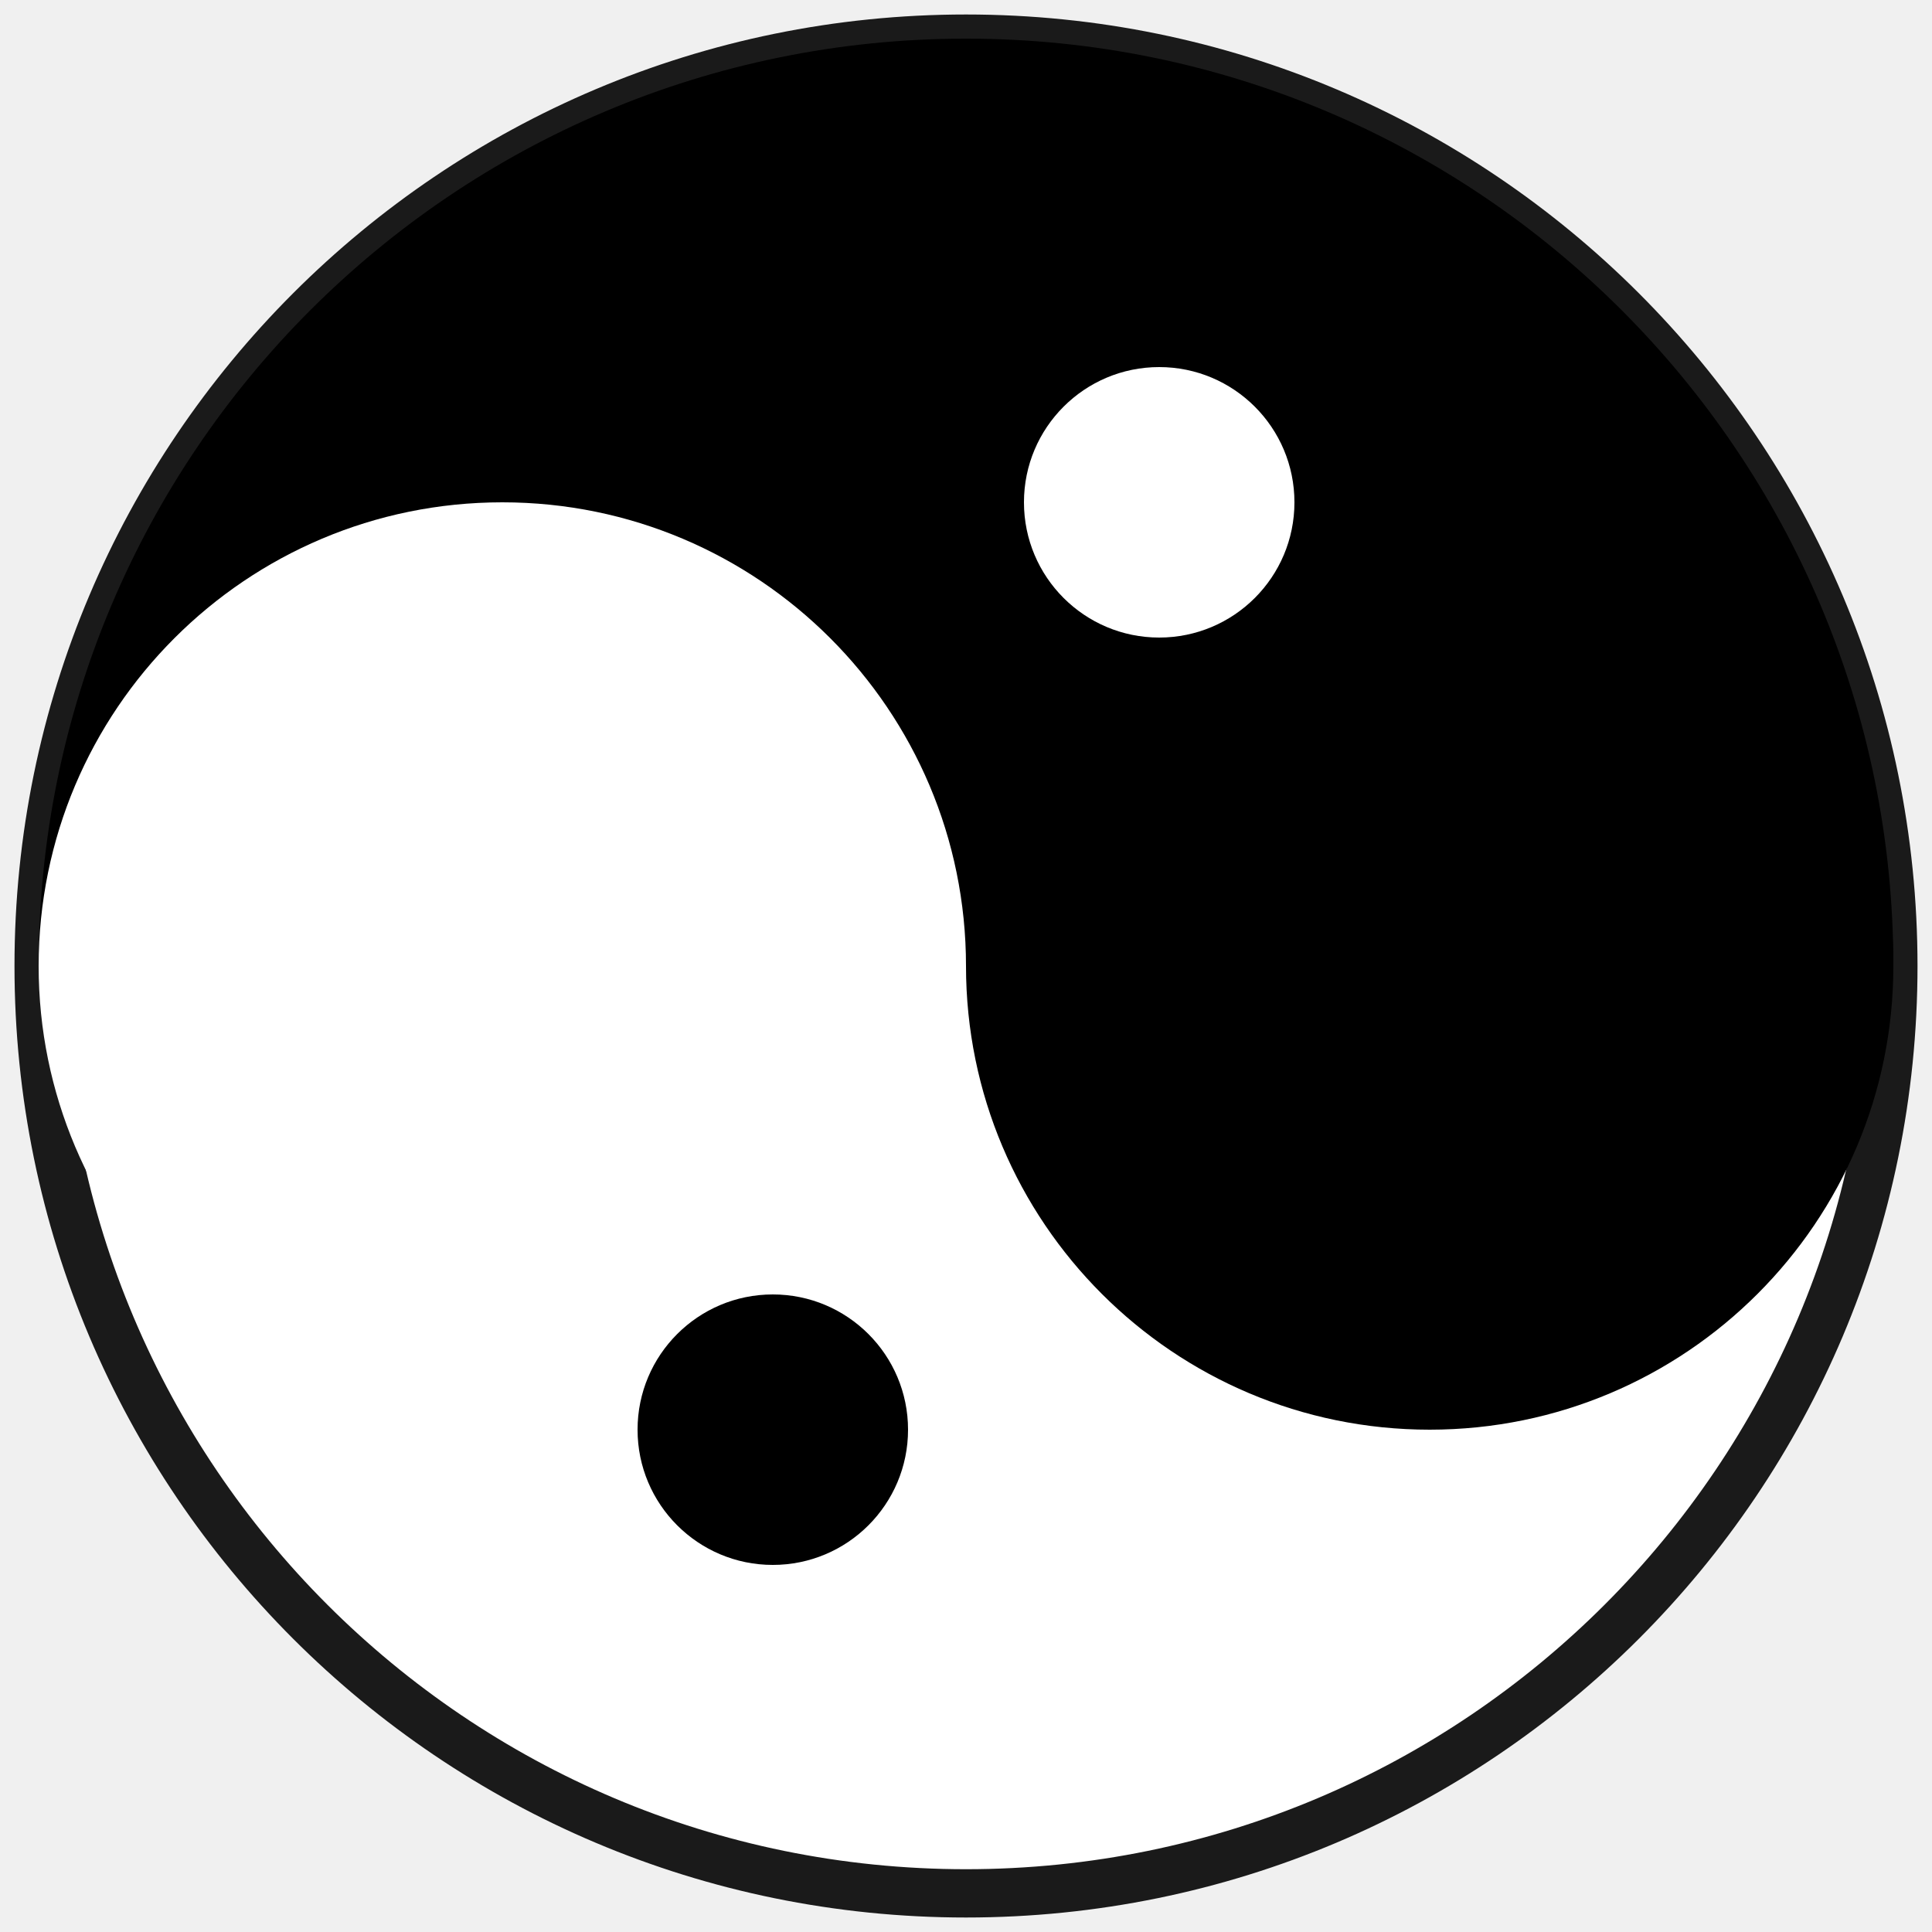
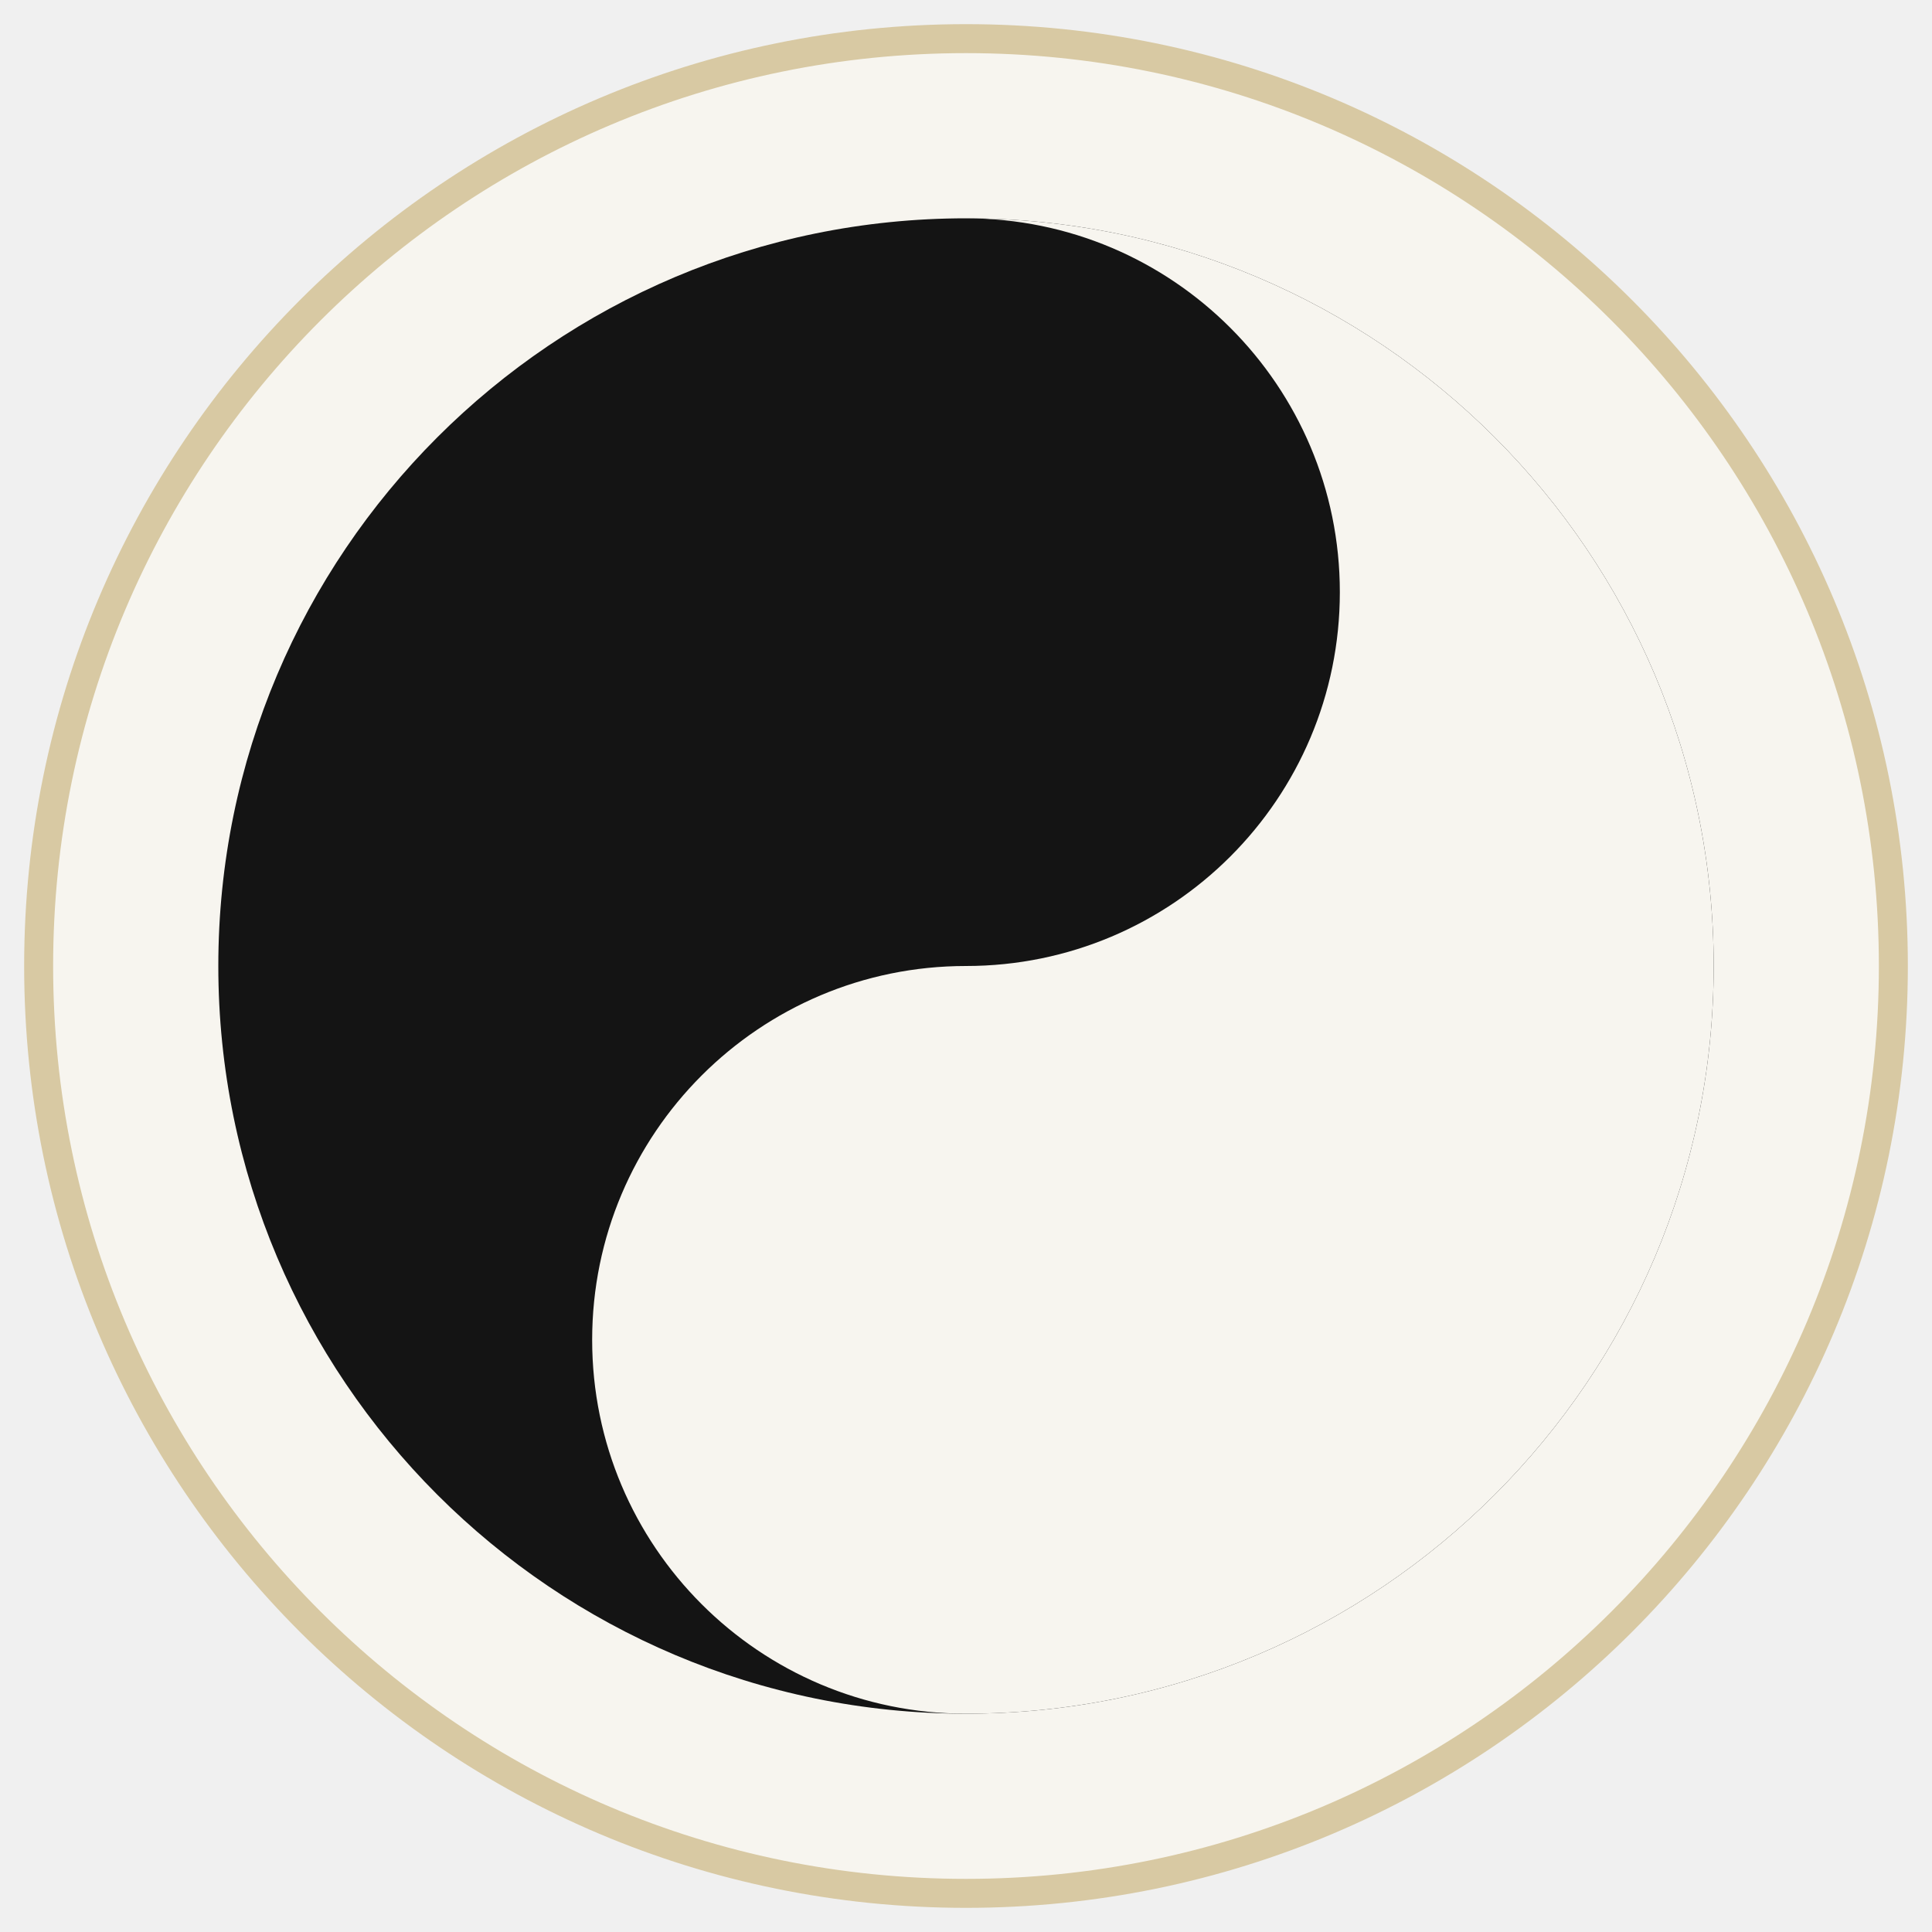
<svg xmlns="http://www.w3.org/2000/svg" viewBox="0 0 100 100">
-   <defs>
-     <clipPath id="circle">
-       <circle cx="50" cy="50" r="48" />
-     </clipPath>
-   </defs>
-   <circle cx="50" cy="50" r="48" fill="white" stroke="#1a1a1a" stroke-width="2.5" />
-   <rect x="0" y="0" width="100" height="50" fill="black" clip-path="url(#circle)" />
-   <circle cx="74" cy="50" r="24" fill="black" />
-   <circle cx="26" cy="50" r="24" fill="white" />
-   <circle cx="60" cy="26" r="7" fill="white" />
-   <circle cx="40" cy="74" r="7" fill="black" />
+   <circle cx="50" cy="50" r="48" fill="#f7f5ef" />
+   <circle cx="50" cy="50" r="48" fill="none" stroke="#d8c9a3" stroke-width="1.5" />
+   <g transform="translate(50 50) scale(0.86)">
+     <circle cx="0" cy="0" r="45" fill="#141414" />
+     <path d="M0,-45 a45,45 0 0,1 0,90 a22.5,22.5 0 0,1 0,-45 a22.5,22.5 0 0,0 0,-45 z" fill="#f7f5ef" />
+     <circle cx="0" cy="-22.5" r="6.8" fill="#141414" />
+     <circle cx="0" cy="22.5" r="6.8" fill="#f7f5ef" />
+   </g>
</svg>
